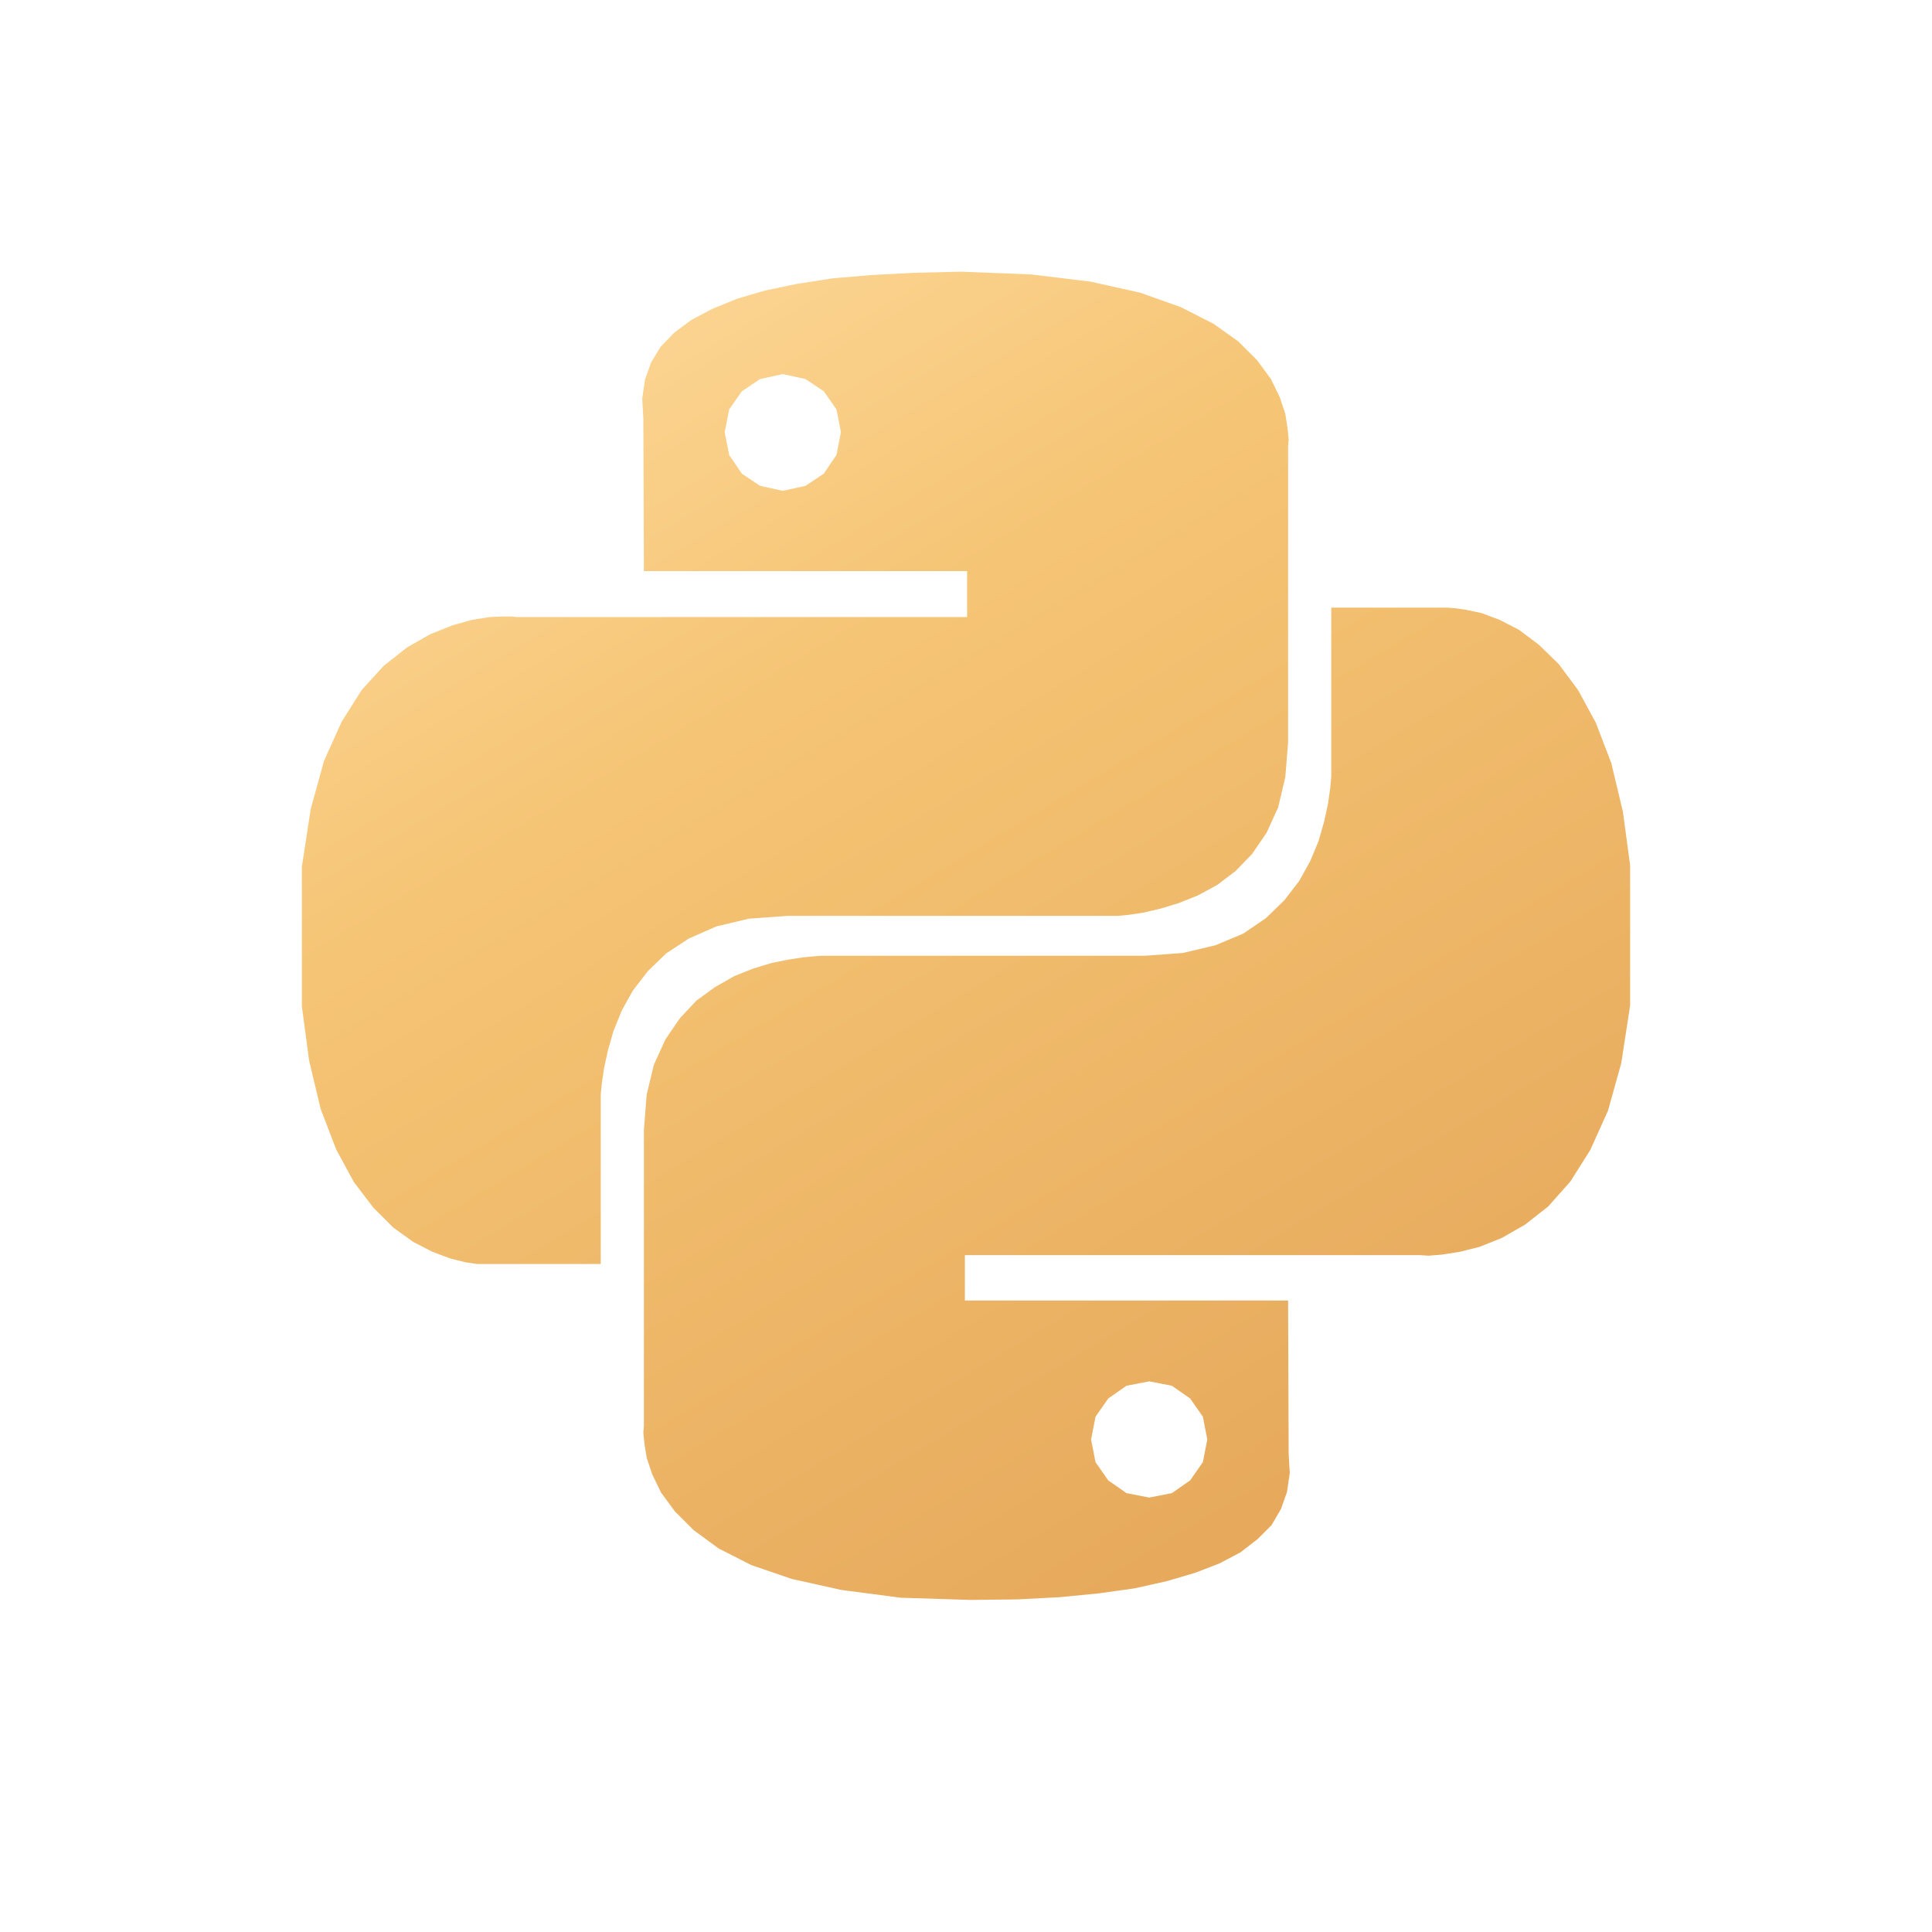
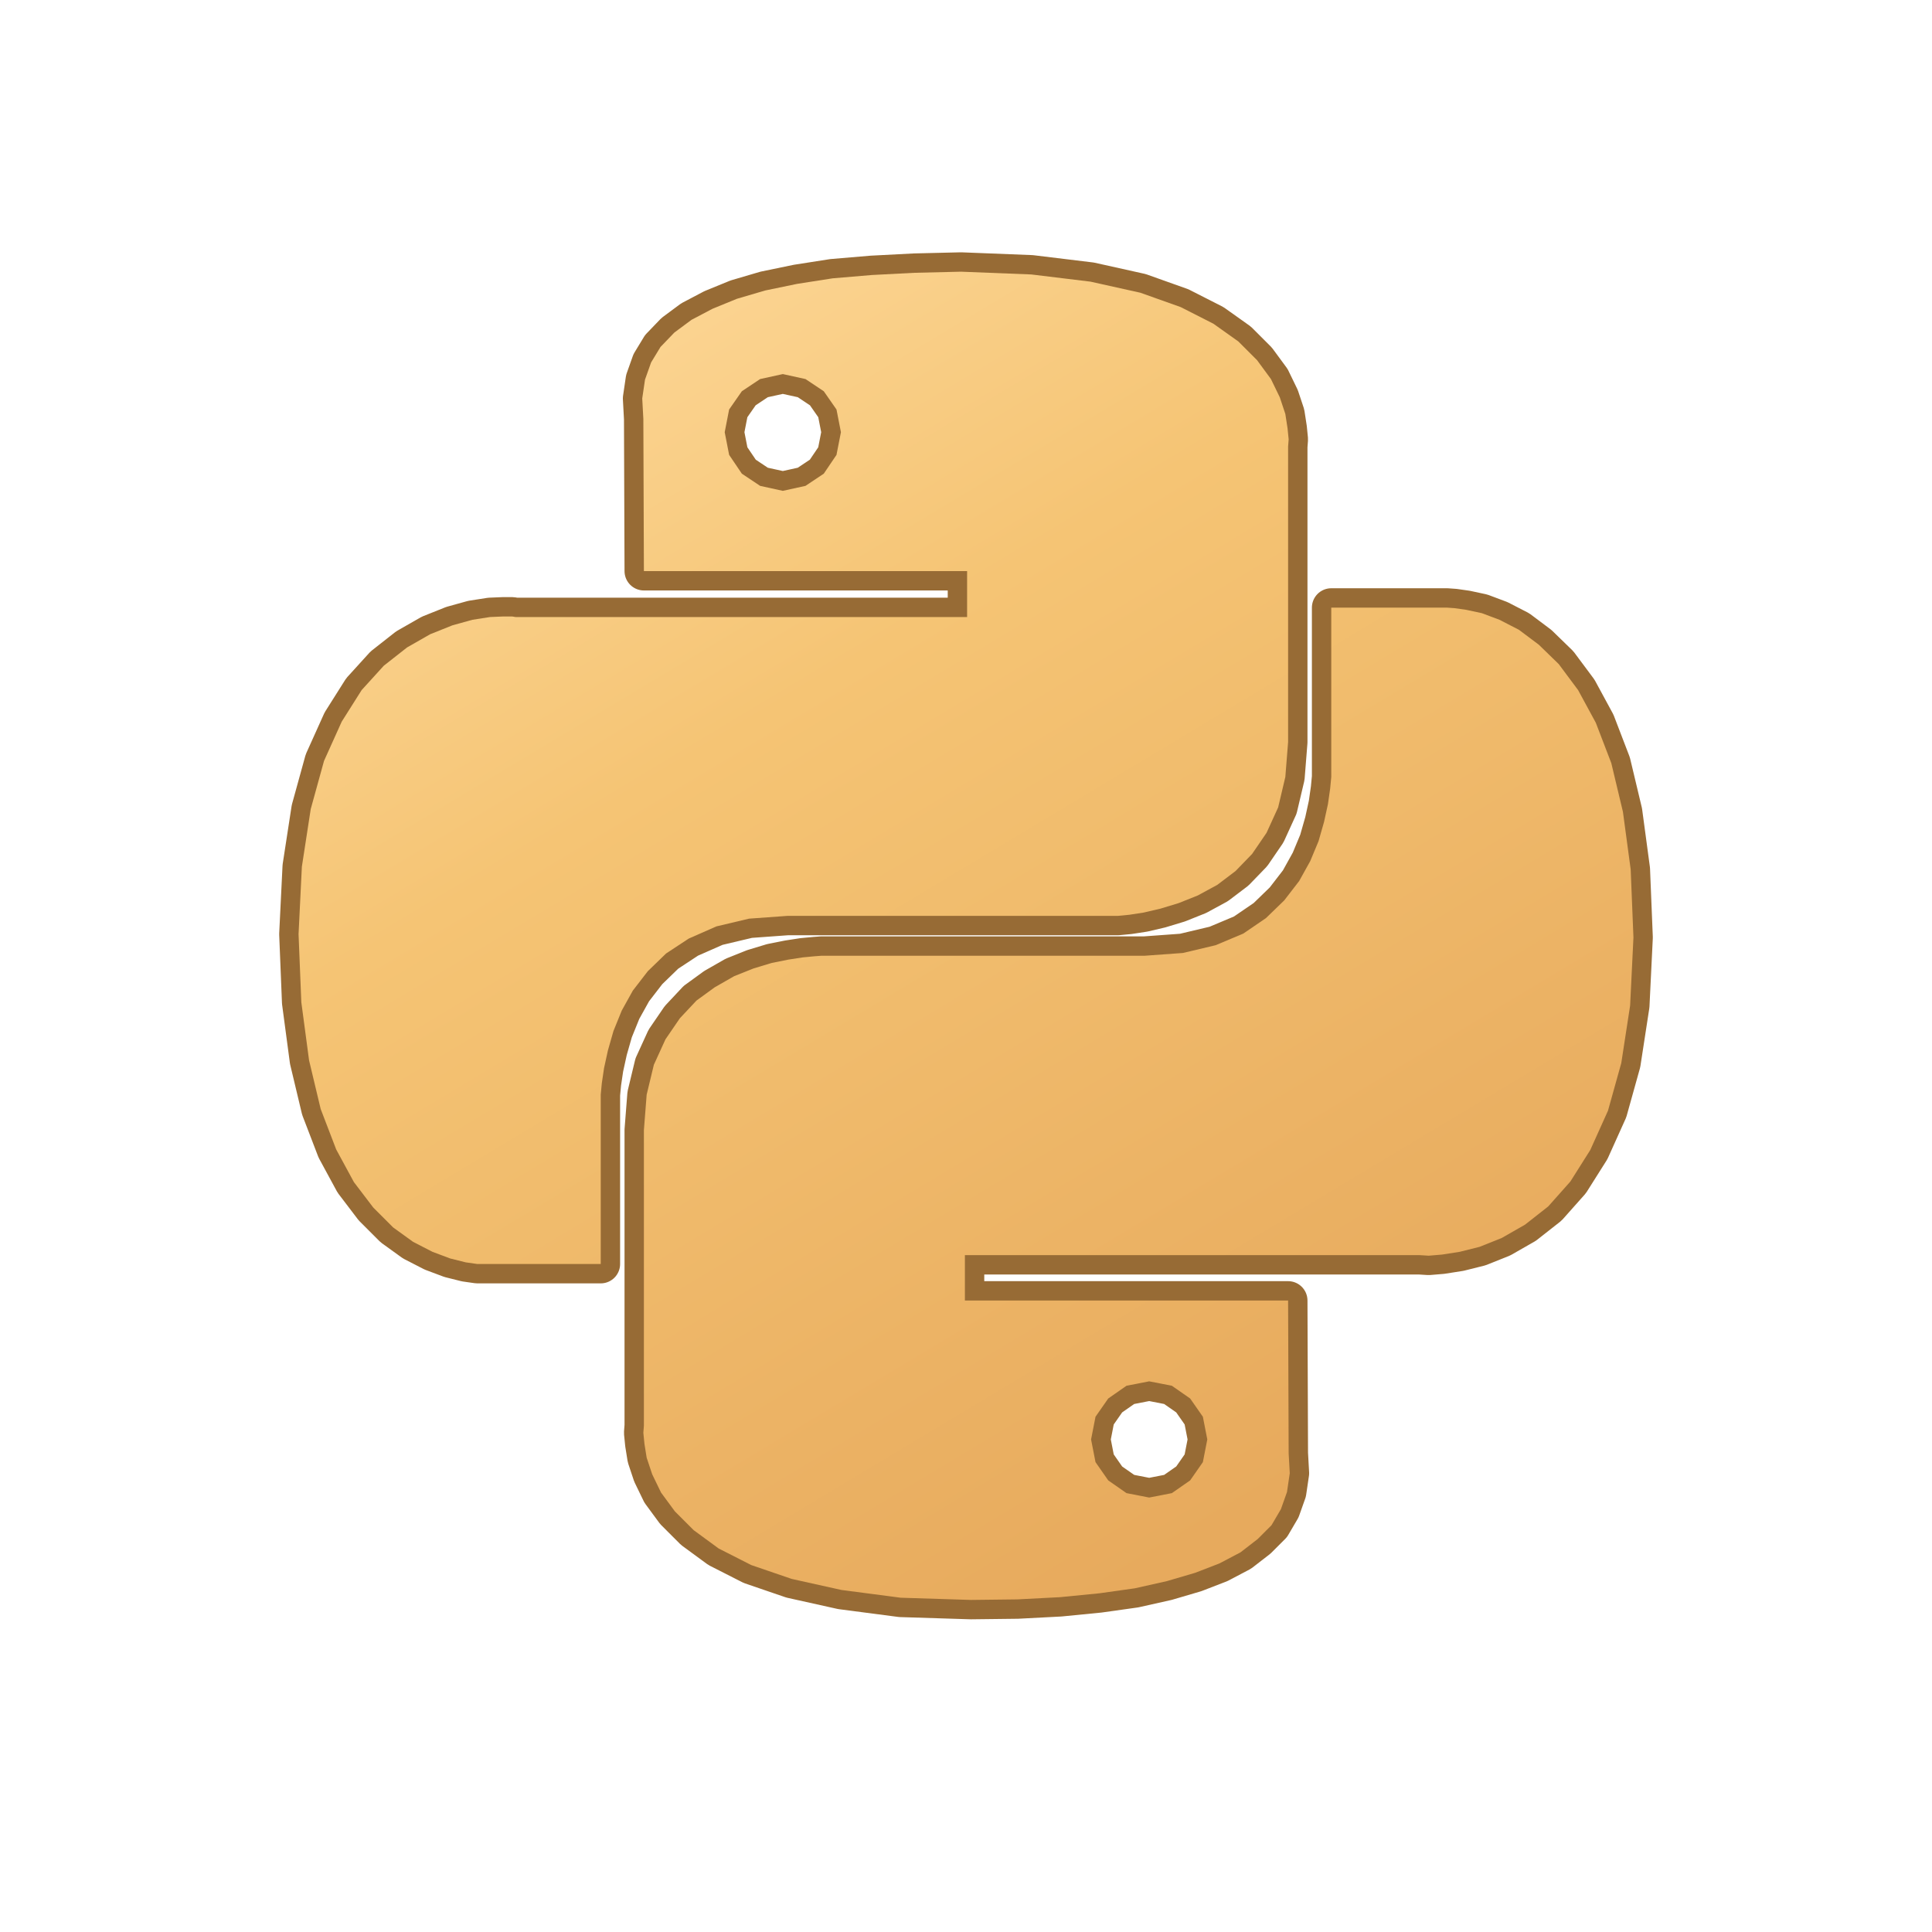
<svg xmlns="http://www.w3.org/2000/svg" width="64" height="64" viewBox="0 0 64 64">
  <defs />
  <g data-material="authored" stroke-linecap="round" stroke-linejoin="round">
    <defs>
      <linearGradient id="python-auth-enamel" x1="0" y1="0" x2=".6" y2="1">
        <stop stop-color="#ffdda2" />
        <stop offset=".4" stop-color="#f5c474" />
        <stop offset="1" stop-color="#e7aa5d" />
      </linearGradient>
      <linearGradient id="python-auth-ink" gradientUnits="userSpaceOnUse" x1="0" y1="0" x2="24" y2="24">
        <stop stop-color="#ffdda2" />
        <stop offset=".6" stop-color="#f5c474" />
        <stop offset="1" stop-color="#e7aa5d" />
      </linearGradient>
      <linearGradient id="python-auth-gem" x1="0" y1="0" x2="1" y2="1">
        <stop stop-color="#d2e1d9" />
        <stop offset=".5" stop-color="#9ccfd8" />
        <stop offset="1" stop-color="#7493a4" />
      </linearGradient>
    </defs>
    <g stroke-linecap="round" stroke-linejoin="round" />
-     <svg role="img" viewBox="0 0 24 24" x="10" y="9" width="44" height="44" preserveAspectRatio="xMidYMid meet" color="#f6c177" fill="url(#python-auth-enamel)">
+     <svg role="img" viewBox="0 0 24 24" x="10" y="9" width="44" height="44" preserveAspectRatio="xMidYMid meet" color="#f6c177" fill="url(#python-auth-enamel)" overflow="visible">
      <defs />
-       <path d="M14.25.18l.9.2.73.26.59.3.45.32.34.34.25.34.16.33.1.3.04.26.02.2-.01.13V8.5l-.05.63-.13.55-.21.46-.26.38-.3.31-.33.25-.35.19-.35.14-.33.1-.3.07-.26.04-.21.02H8.77l-.69.05-.59.14-.5.22-.41.27-.33.32-.27.35-.2.36-.15.37-.1.35-.07.32-.04.27-.02.21v3.06H3.17l-.21-.03-.28-.07-.32-.12-.35-.18-.36-.26-.36-.36-.35-.46-.32-.59-.28-.73-.21-.88-.14-1.05-.05-1.23.06-1.22.16-1.04.24-.87.32-.71.36-.57.4-.44.42-.33.42-.24.4-.16.36-.1.32-.05.24-.01h.16l.06.01h8.16v-.83H6.18l-.01-2.75-.02-.37.05-.34.11-.31.17-.28.25-.26.31-.23.38-.2.44-.18.51-.15.58-.12.64-.1.71-.06.77-.04.84-.02 1.27.05zm-6.3 1.98l-.23.33-.08.41.08.41.23.34.33.22.41.09.41-.09.33-.22.23-.34.08-.41-.08-.41-.23-.33-.33-.22-.41-.09-.41.09zm13.09 3.95l.28.06.32.12.35.18.36.27.36.35.35.47.32.59.28.73.21.88.14 1.04.05 1.23-.06 1.23-.16 1.04-.24.86-.32.71-.36.57-.4.45-.42.33-.42.24-.4.16-.36.09-.32.05-.24.02-.16-.01h-8.22v.82h5.84l.01 2.76.02.36-.05.34-.11.31-.17.29-.25.25-.31.24-.38.2-.44.17-.51.15-.58.13-.64.09-.71.07-.77.04-.84.01-1.27-.04-1.07-.14-.9-.2-.73-.25-.59-.3-.45-.33-.34-.34-.25-.34-.16-.33-.1-.3-.04-.25-.02-.2.01-.13v-5.34l.05-.64.13-.54.21-.46.26-.38.3-.32.33-.24.35-.2.35-.14.33-.1.3-.06.26-.04.21-.02.13-.01h5.84l.69-.05.59-.14.5-.21.41-.28.33-.32.27-.35.2-.36.15-.36.1-.35.07-.32.04-.28.02-.21V6.07h2.09l.14.01zm-6.47 14.25l-.23.33-.08.41.08.41.23.33.33.23.41.08.41-.08.33-.23.23-.33.08-.41-.08-.41-.23-.33-.33-.23-.41-.08-.41.08z" />
+       <path d="M14.25.18l.9.2.73.26.59.3.45.32.34.34.25.34.16.33.1.3.04.26.02.2-.01.13V8.5l-.05.63-.13.55-.21.46-.26.38-.3.31-.33.25-.35.19-.35.14-.33.1-.3.07-.26.04-.21.02H8.77l-.69.05-.59.14-.5.22-.41.27-.33.32-.27.35-.2.36-.15.37-.1.35-.07.32-.04.27-.02.21v3.06H3.17l-.21-.03-.28-.07-.32-.12-.35-.18-.36-.26-.36-.36-.35-.46-.32-.59-.28-.73-.21-.88-.14-1.05-.05-1.23.06-1.22.16-1.04.24-.87.32-.71.36-.57.4-.44.42-.33.42-.24.4-.16.36-.1.32-.05.24-.01h.16l.06.01h8.16v-.83H6.18l-.01-2.75-.02-.37.05-.34.11-.31.17-.28.25-.26.31-.23.38-.2.44-.18.51-.15.58-.12.64-.1.71-.06.77-.04.84-.02 1.27.05zm-6.3 1.98l-.23.33-.08.41.08.41.23.34.33.22.41.09.41-.09.33-.22.23-.34.08-.41-.08-.41-.23-.33-.33-.22-.41-.09-.41.09zm13.09 3.95l.28.06.32.12.35.18.36.27.36.35.35.47.32.59.28.73.21.88.14 1.04.05 1.23-.06 1.23-.16 1.04-.24.86-.32.71-.36.57-.4.45-.42.33-.42.24-.4.16-.36.09-.32.05-.24.02-.16-.01h-8.22v.82h5.84l.01 2.76.02.36-.05.34-.11.31-.17.29-.25.25-.31.24-.38.2-.44.17-.51.15-.58.13-.64.09-.71.07-.77.04-.84.01-1.27-.04-1.07-.14-.9-.2-.73-.25-.59-.3-.45-.33-.34-.34-.25-.34-.16-.33-.1-.3-.04-.25-.02-.2.01-.13v-5.34l.05-.64.13-.54.21-.46.26-.38.3-.32.33-.24.35-.2.35-.14.33-.1.3-.06.26-.04.21-.02.13-.01h5.84l.69-.05.59-.14.5-.21.41-.28.33-.32.27-.35.2-.36.15-.36.1-.35.07-.32.04-.28.02-.21V6.07h2.09l.14.01zm-6.47 14.25l-.23.33-.08.41.08.41.23.33.33.23.41.08.41-.08.33-.23.23-.33.08-.41-.08-.41-.23-.33-.33-.23-.41-.08-.41.08z" stroke="#976b35" stroke-width=".7" paint-order="stroke fill" />
    </svg>
  </g>
</svg>
